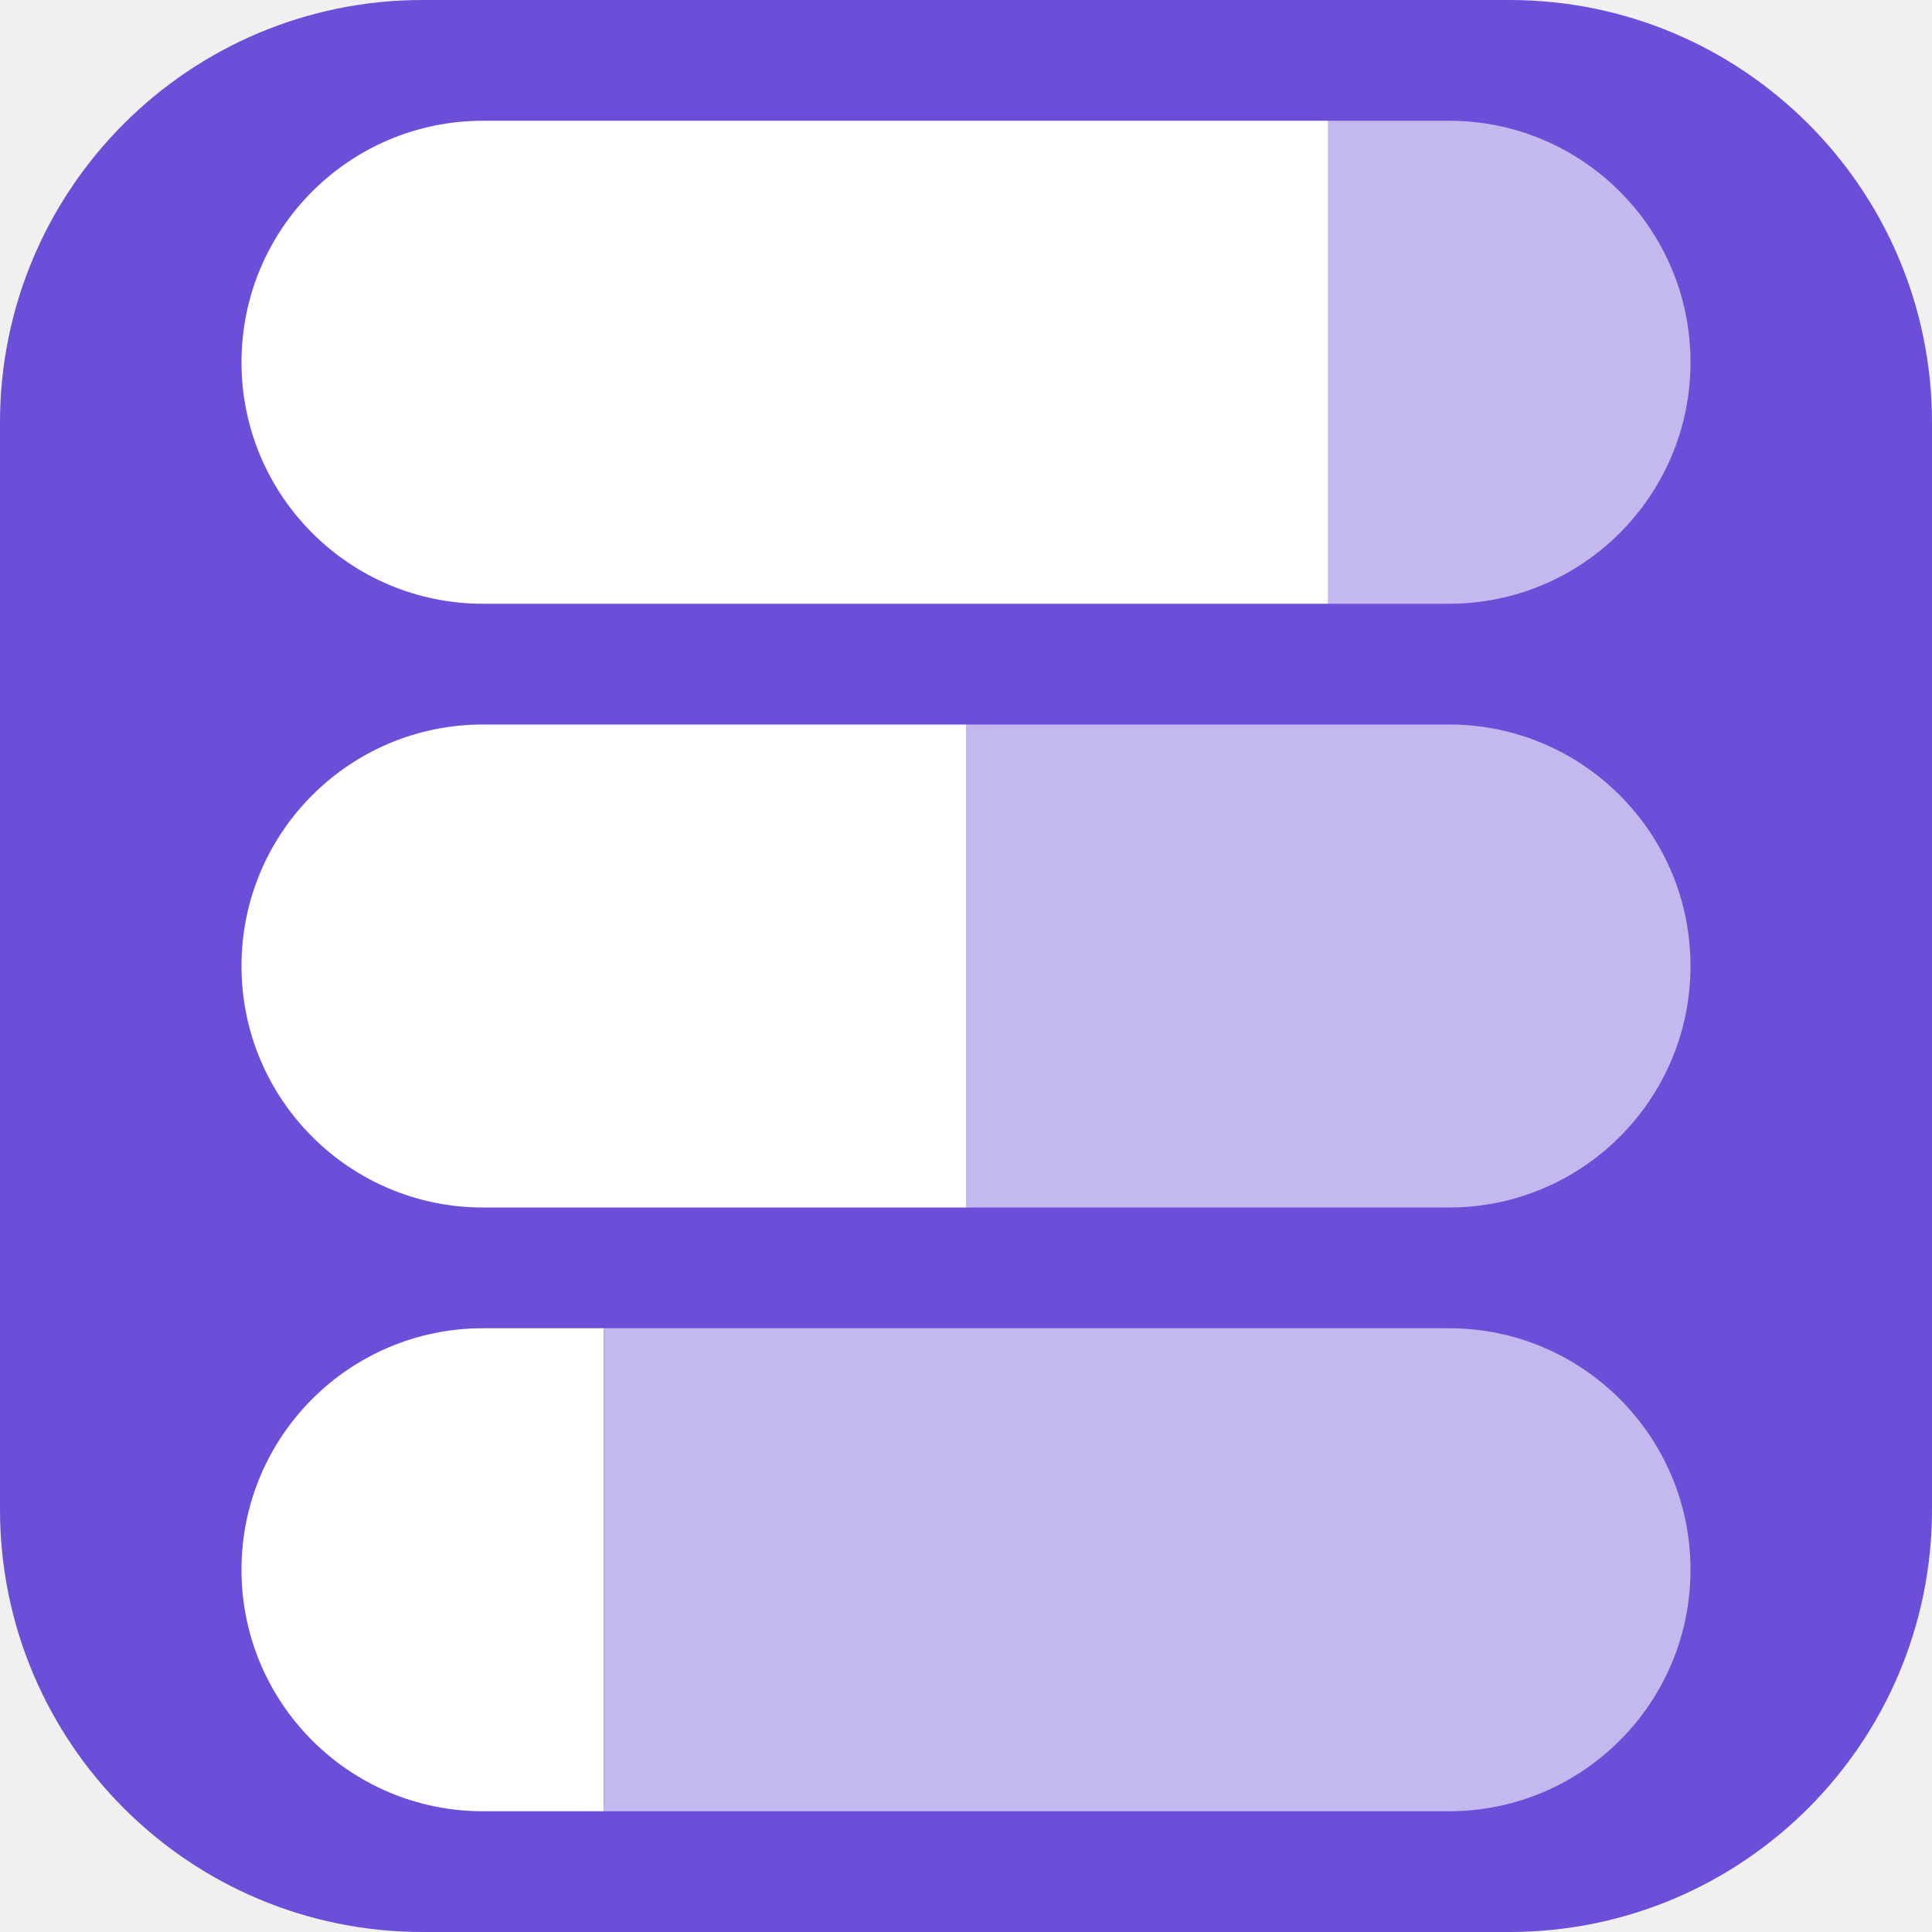
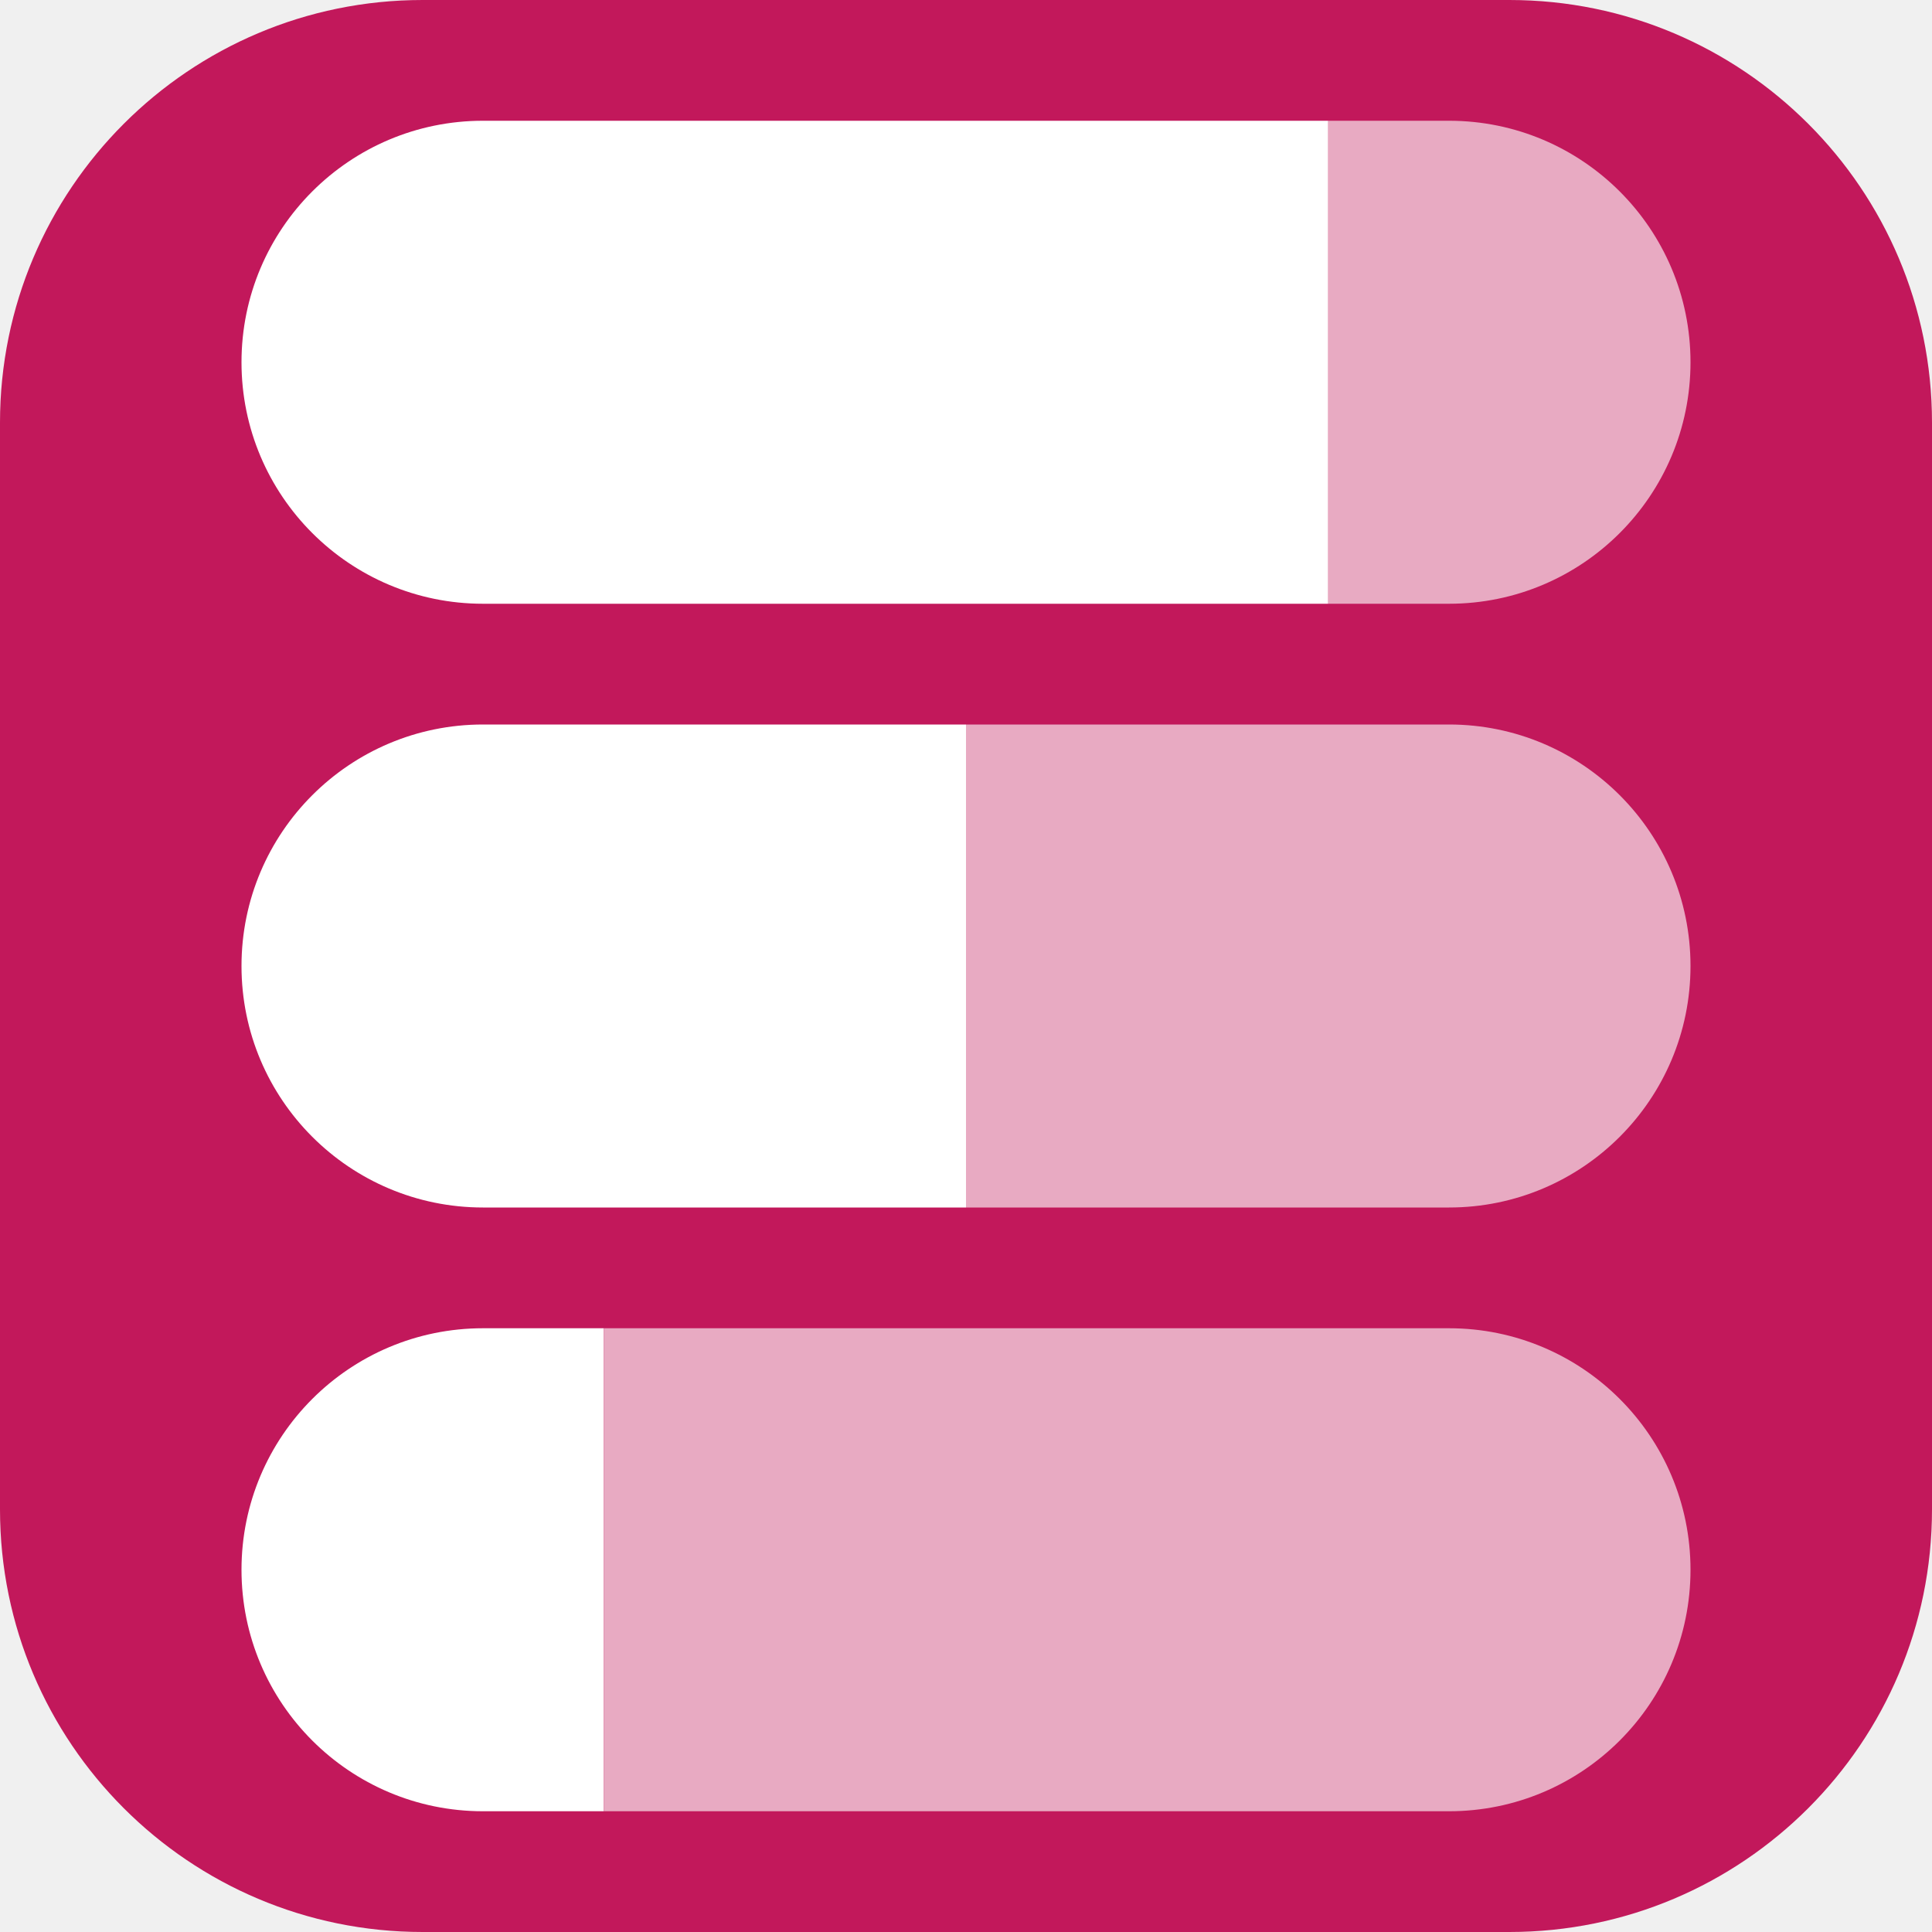
<svg xmlns="http://www.w3.org/2000/svg" viewBox="0 0 16 16" width="16" height="16" role="img">
  <defs>
    <clipPath id="ak0">
      <rect x="0" y="1" width="11" height="4" />
    </clipPath>
    <clipPath id="av0">
      <rect x="11" y="1" width="5" height="4" />
    </clipPath>
    <clipPath id="ak1">
      <rect x="0" y="6" width="8" height="4" />
    </clipPath>
    <clipPath id="av1">
      <rect x="8" y="6" width="8" height="4" />
    </clipPath>
    <clipPath id="ak2">
      <rect x="0" y="11" width="5" height="4" />
    </clipPath>
    <clipPath id="av2">
      <rect x="5" y="11" width="11" height="4" />
    </clipPath>
  </defs>
-   <rect width="16" height="16" rx="3.5" fill="#6B4FD8" />
+   <rect width="16" height="16" rx="3.5" fill="#C2185B" />
  <path d="M4 1H12A2 2 0 0 1 12 5H4A2 2 0 0 1 4 1Z" fill="#FFFFFF" clip-path="url(#ak0)" />
-   <path d="M4 1H12A2 2 0 0 1 12 5H4A2 2 0 0 1 4 1Z" fill="#C4B9EF" clip-path="url(#av0)" />
+   <path d="M4 1H12A2 2 0 0 1 12 5H4A2 2 0 0 1 4 1Z" fill="#E8AAC2" clip-path="url(#av0)" />
  <path d="M4 6H12A2 2 0 0 1 12 10H4A2 2 0 0 1 4 6Z" fill="#FFFFFF" clip-path="url(#ak1)" />
-   <path d="M4 6H12A2 2 0 0 1 12 10H4A2 2 0 0 1 4 6Z" fill="#C4B9EF" clip-path="url(#av1)" />
+   <path d="M4 6H12A2 2 0 0 1 12 10H4A2 2 0 0 1 4 6Z" fill="#E8AAC2" clip-path="url(#av1)" />
  <path d="M4 11H12A2 2 0 0 1 12 15H4A2 2 0 0 1 4 11Z" fill="#FFFFFF" clip-path="url(#ak2)" />
-   <path d="M4 11H12A2 2 0 0 1 12 15H4A2 2 0 0 1 4 11Z" fill="#C4B9EF" clip-path="url(#av2)" />
+   <path d="M4 11H12A2 2 0 0 1 12 15H4A2 2 0 0 1 4 11Z" fill="#E8AAC2" clip-path="url(#av2)" />
</svg>
